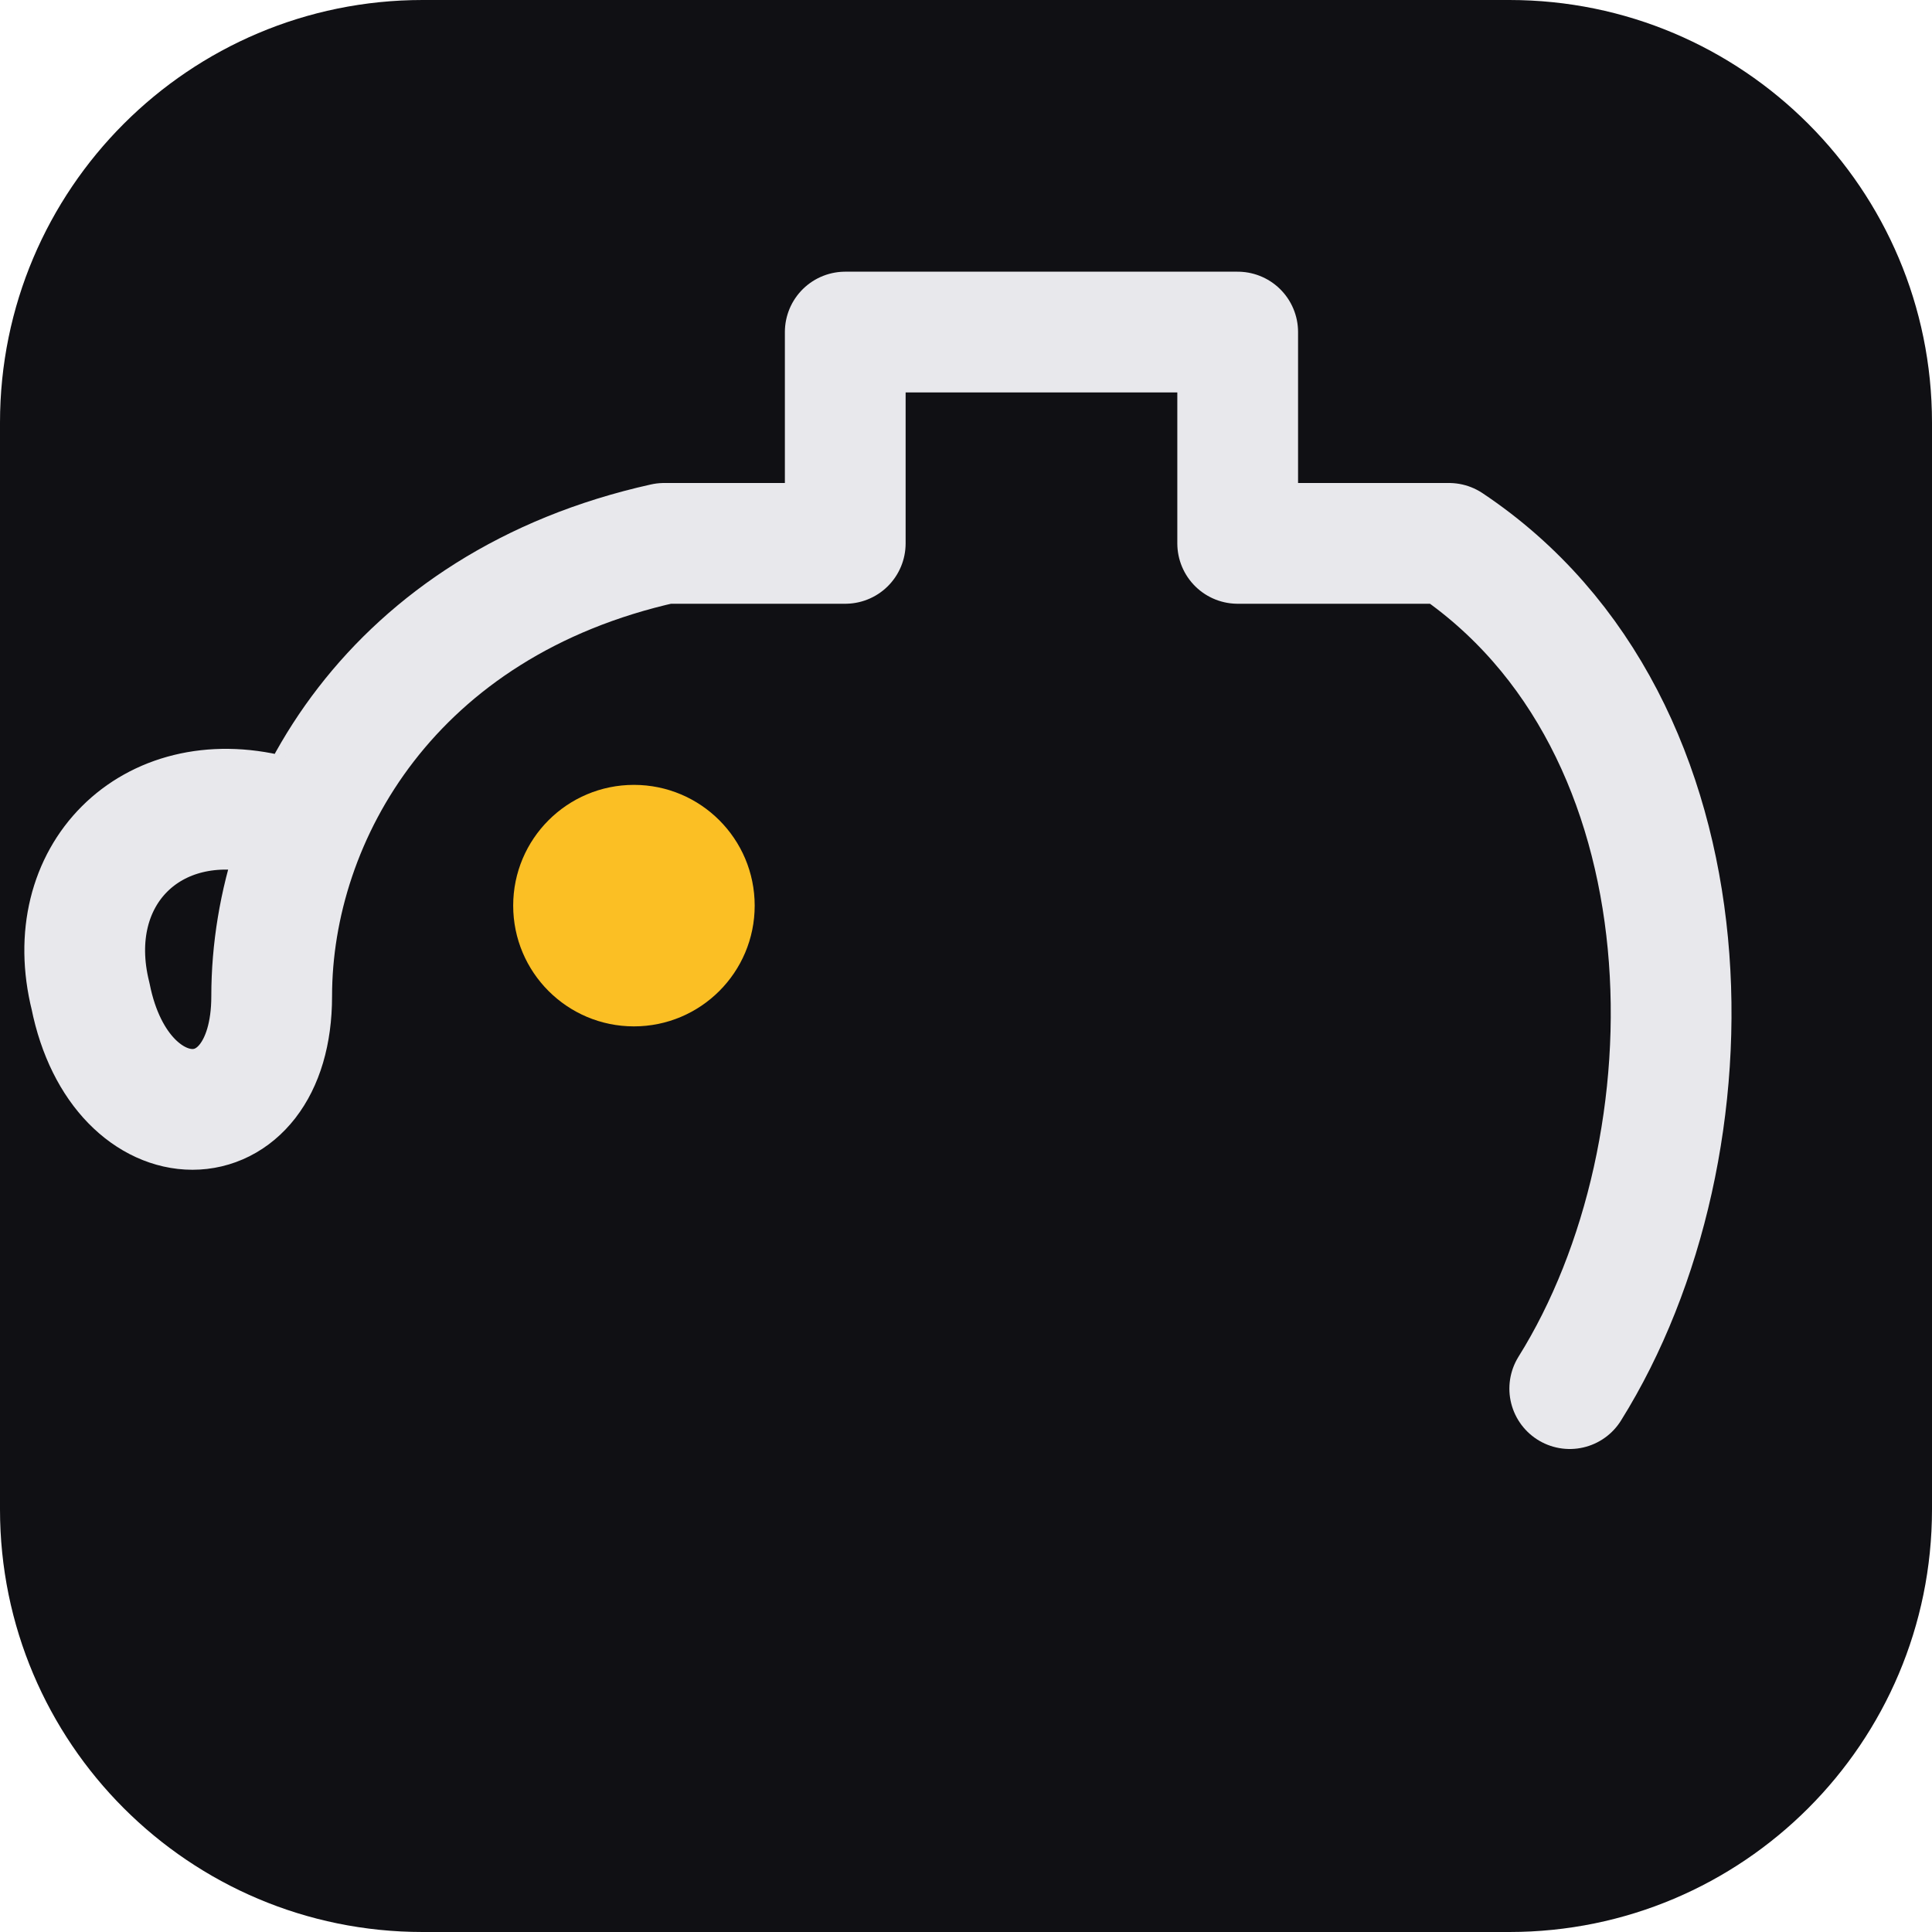
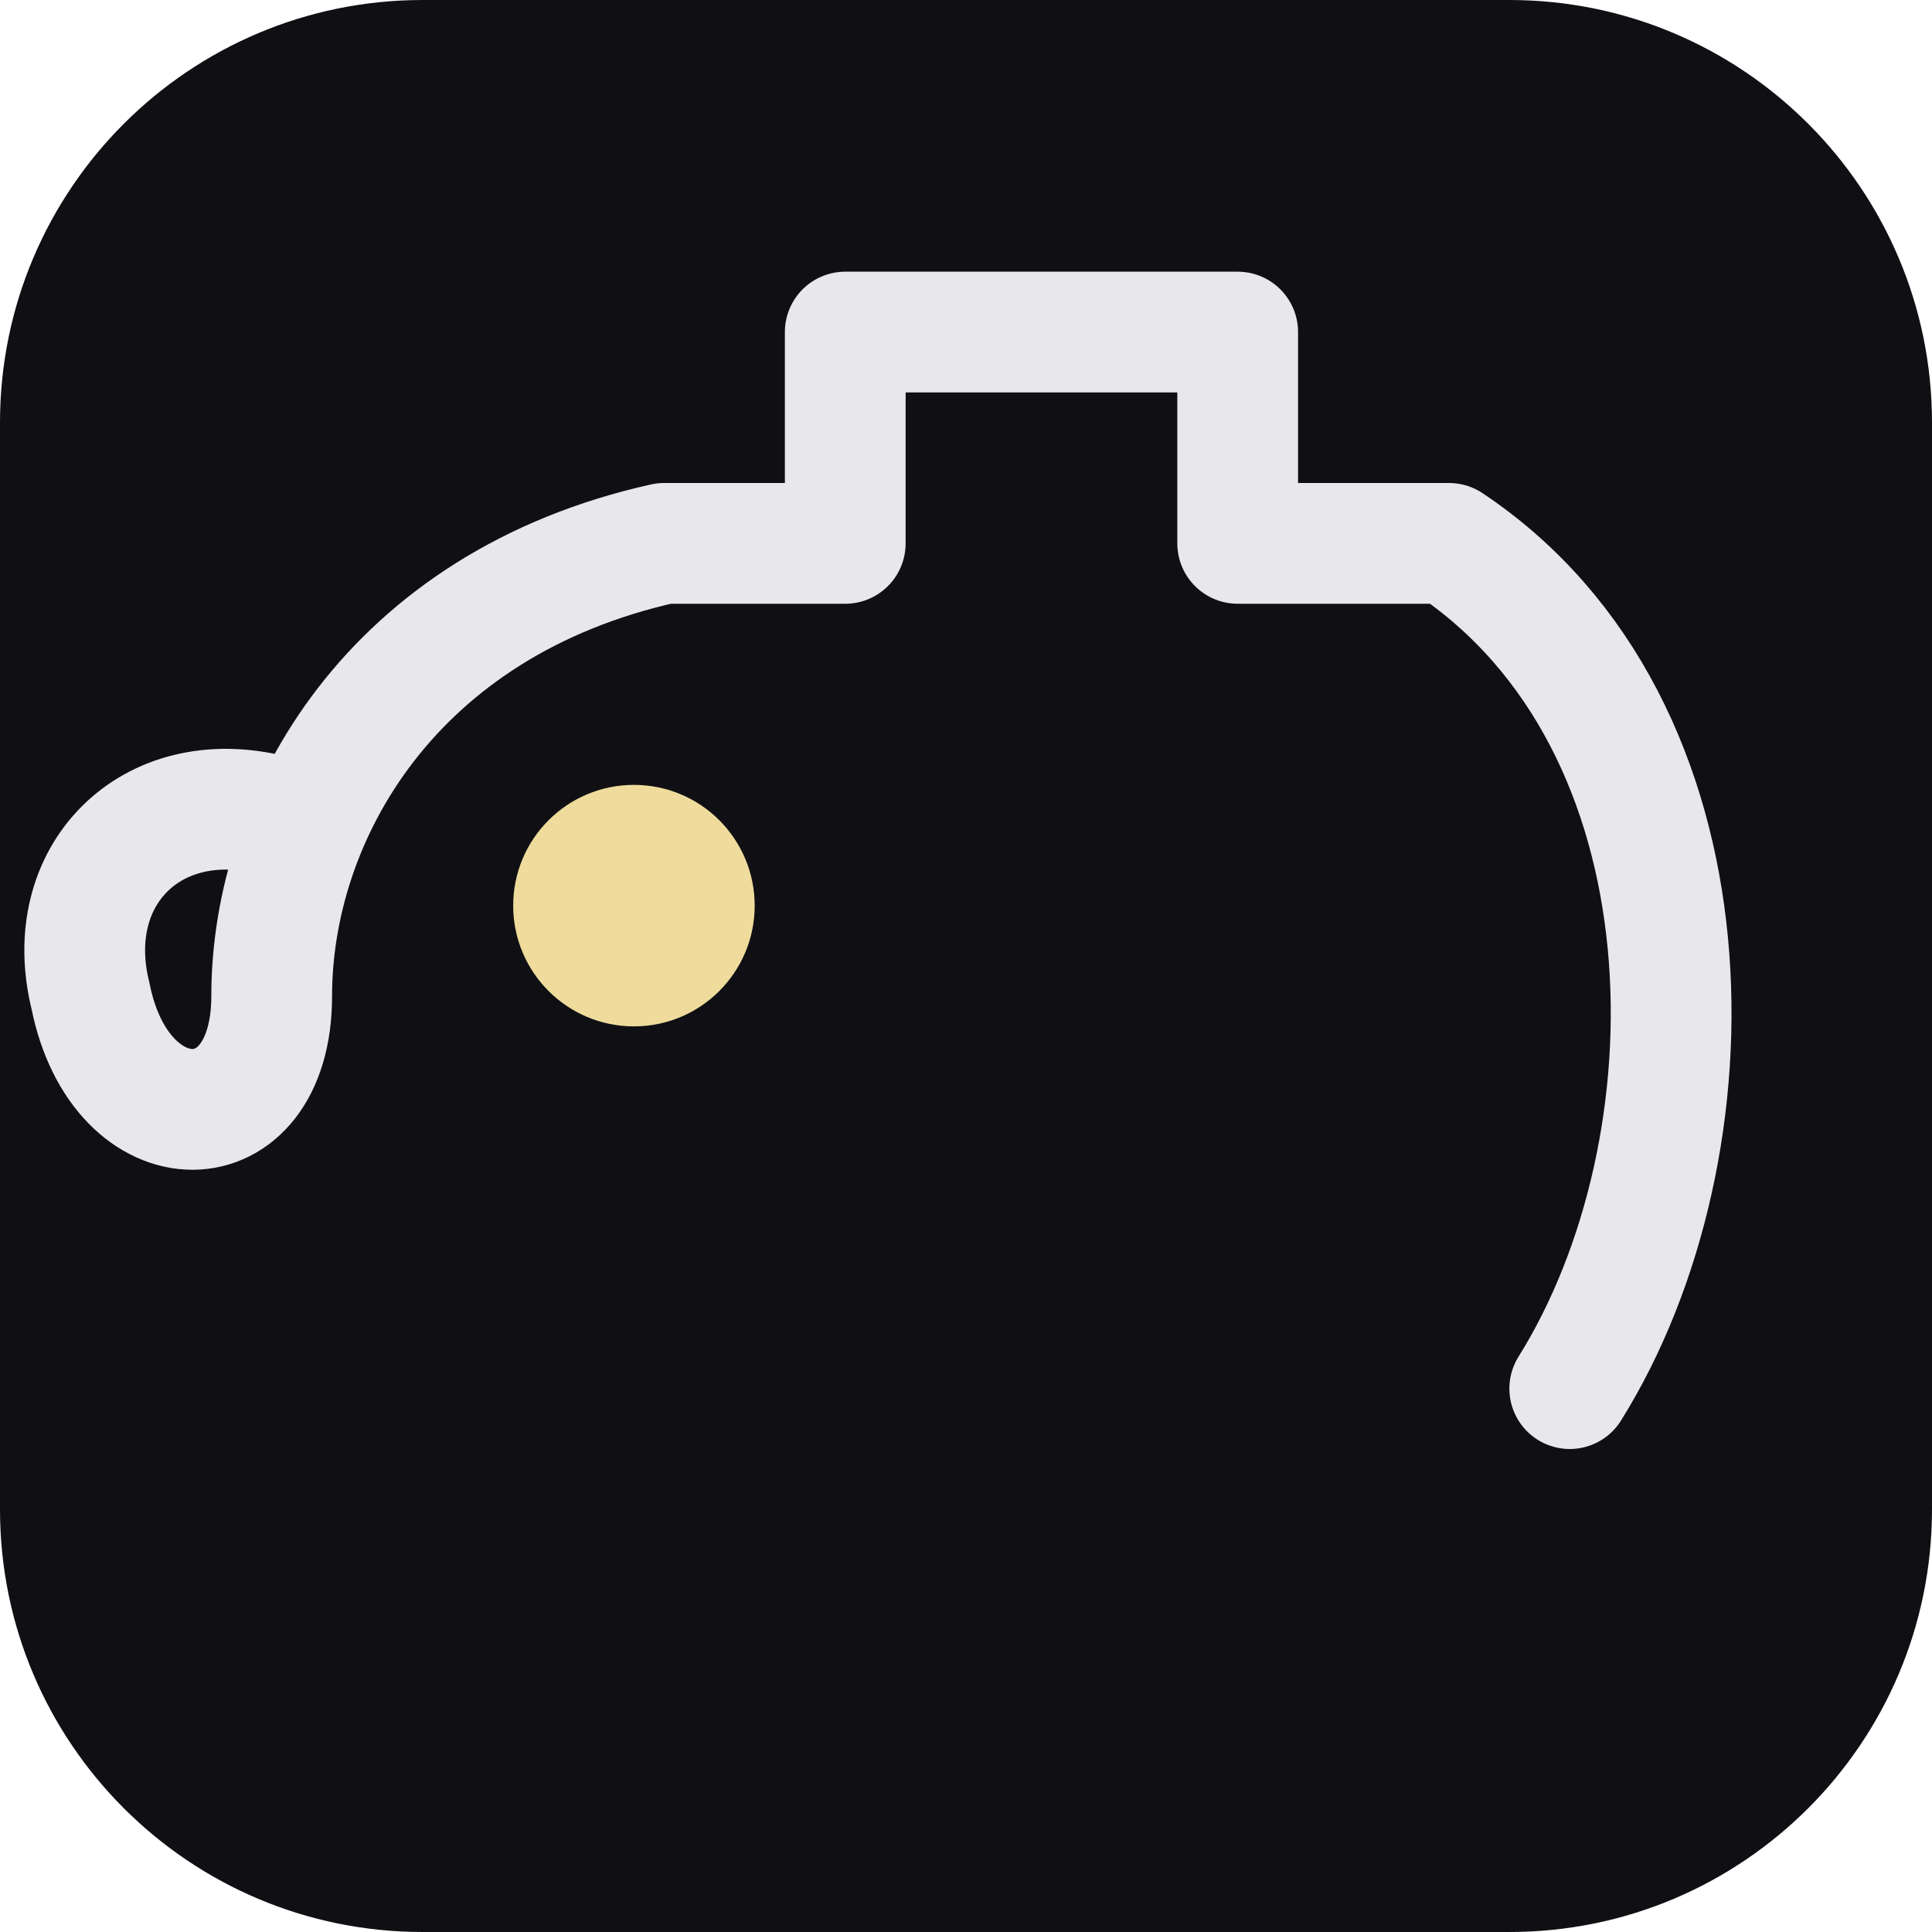
<svg xmlns="http://www.w3.org/2000/svg" viewBox="0 0 64 64" fill="none">
  <rect width="64" height="64" rx="14" fill="#101014" />
  <path d="M 52 46        C 57 38 57 24 48 18        L 41 18        L 41 11 L 28 11 L 28 18        L 22 18        C 13 20 9 27 9 33        C 9 38 4 38 3 33        C 2 29 5 26 9 27" stroke="#e8e8ec" stroke-width="4" stroke-linecap="round" stroke-linejoin="round" />
-   <circle cx="21" cy="30" r="4" fill="#fbbf24" />
+   <circle cx="21" cy="30" r="4" fill="#EFDC9C" />
</svg>
